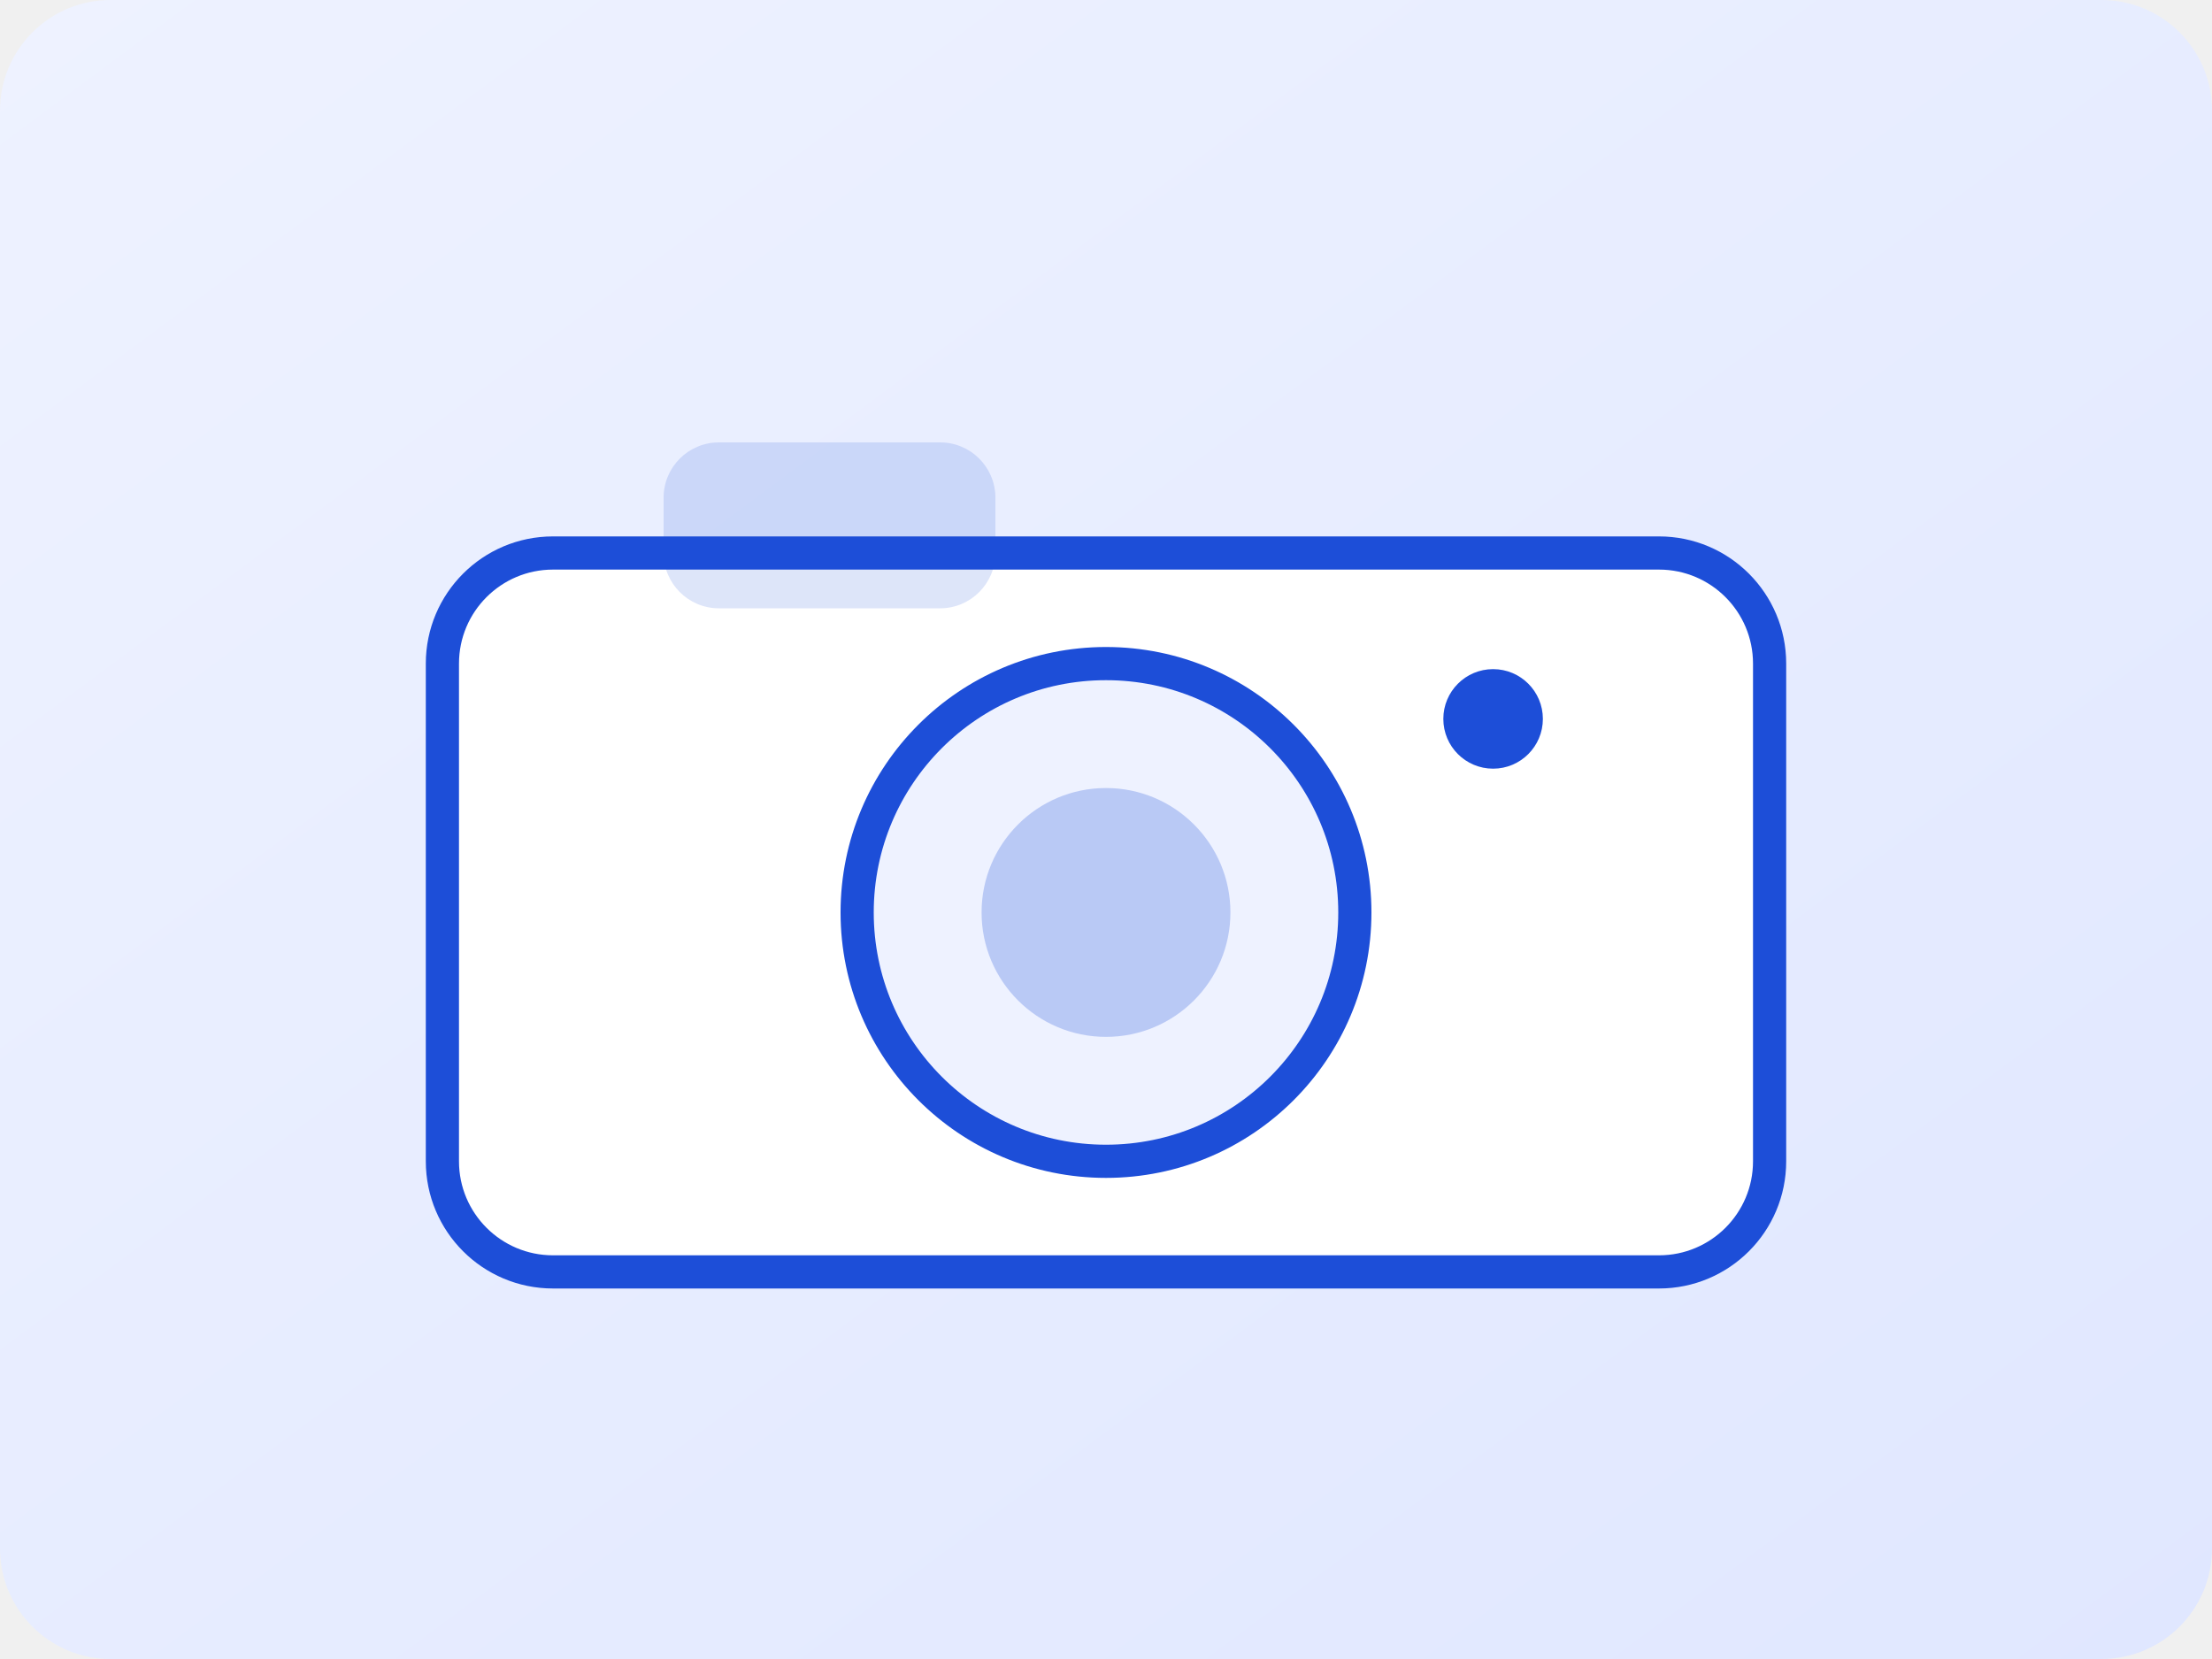
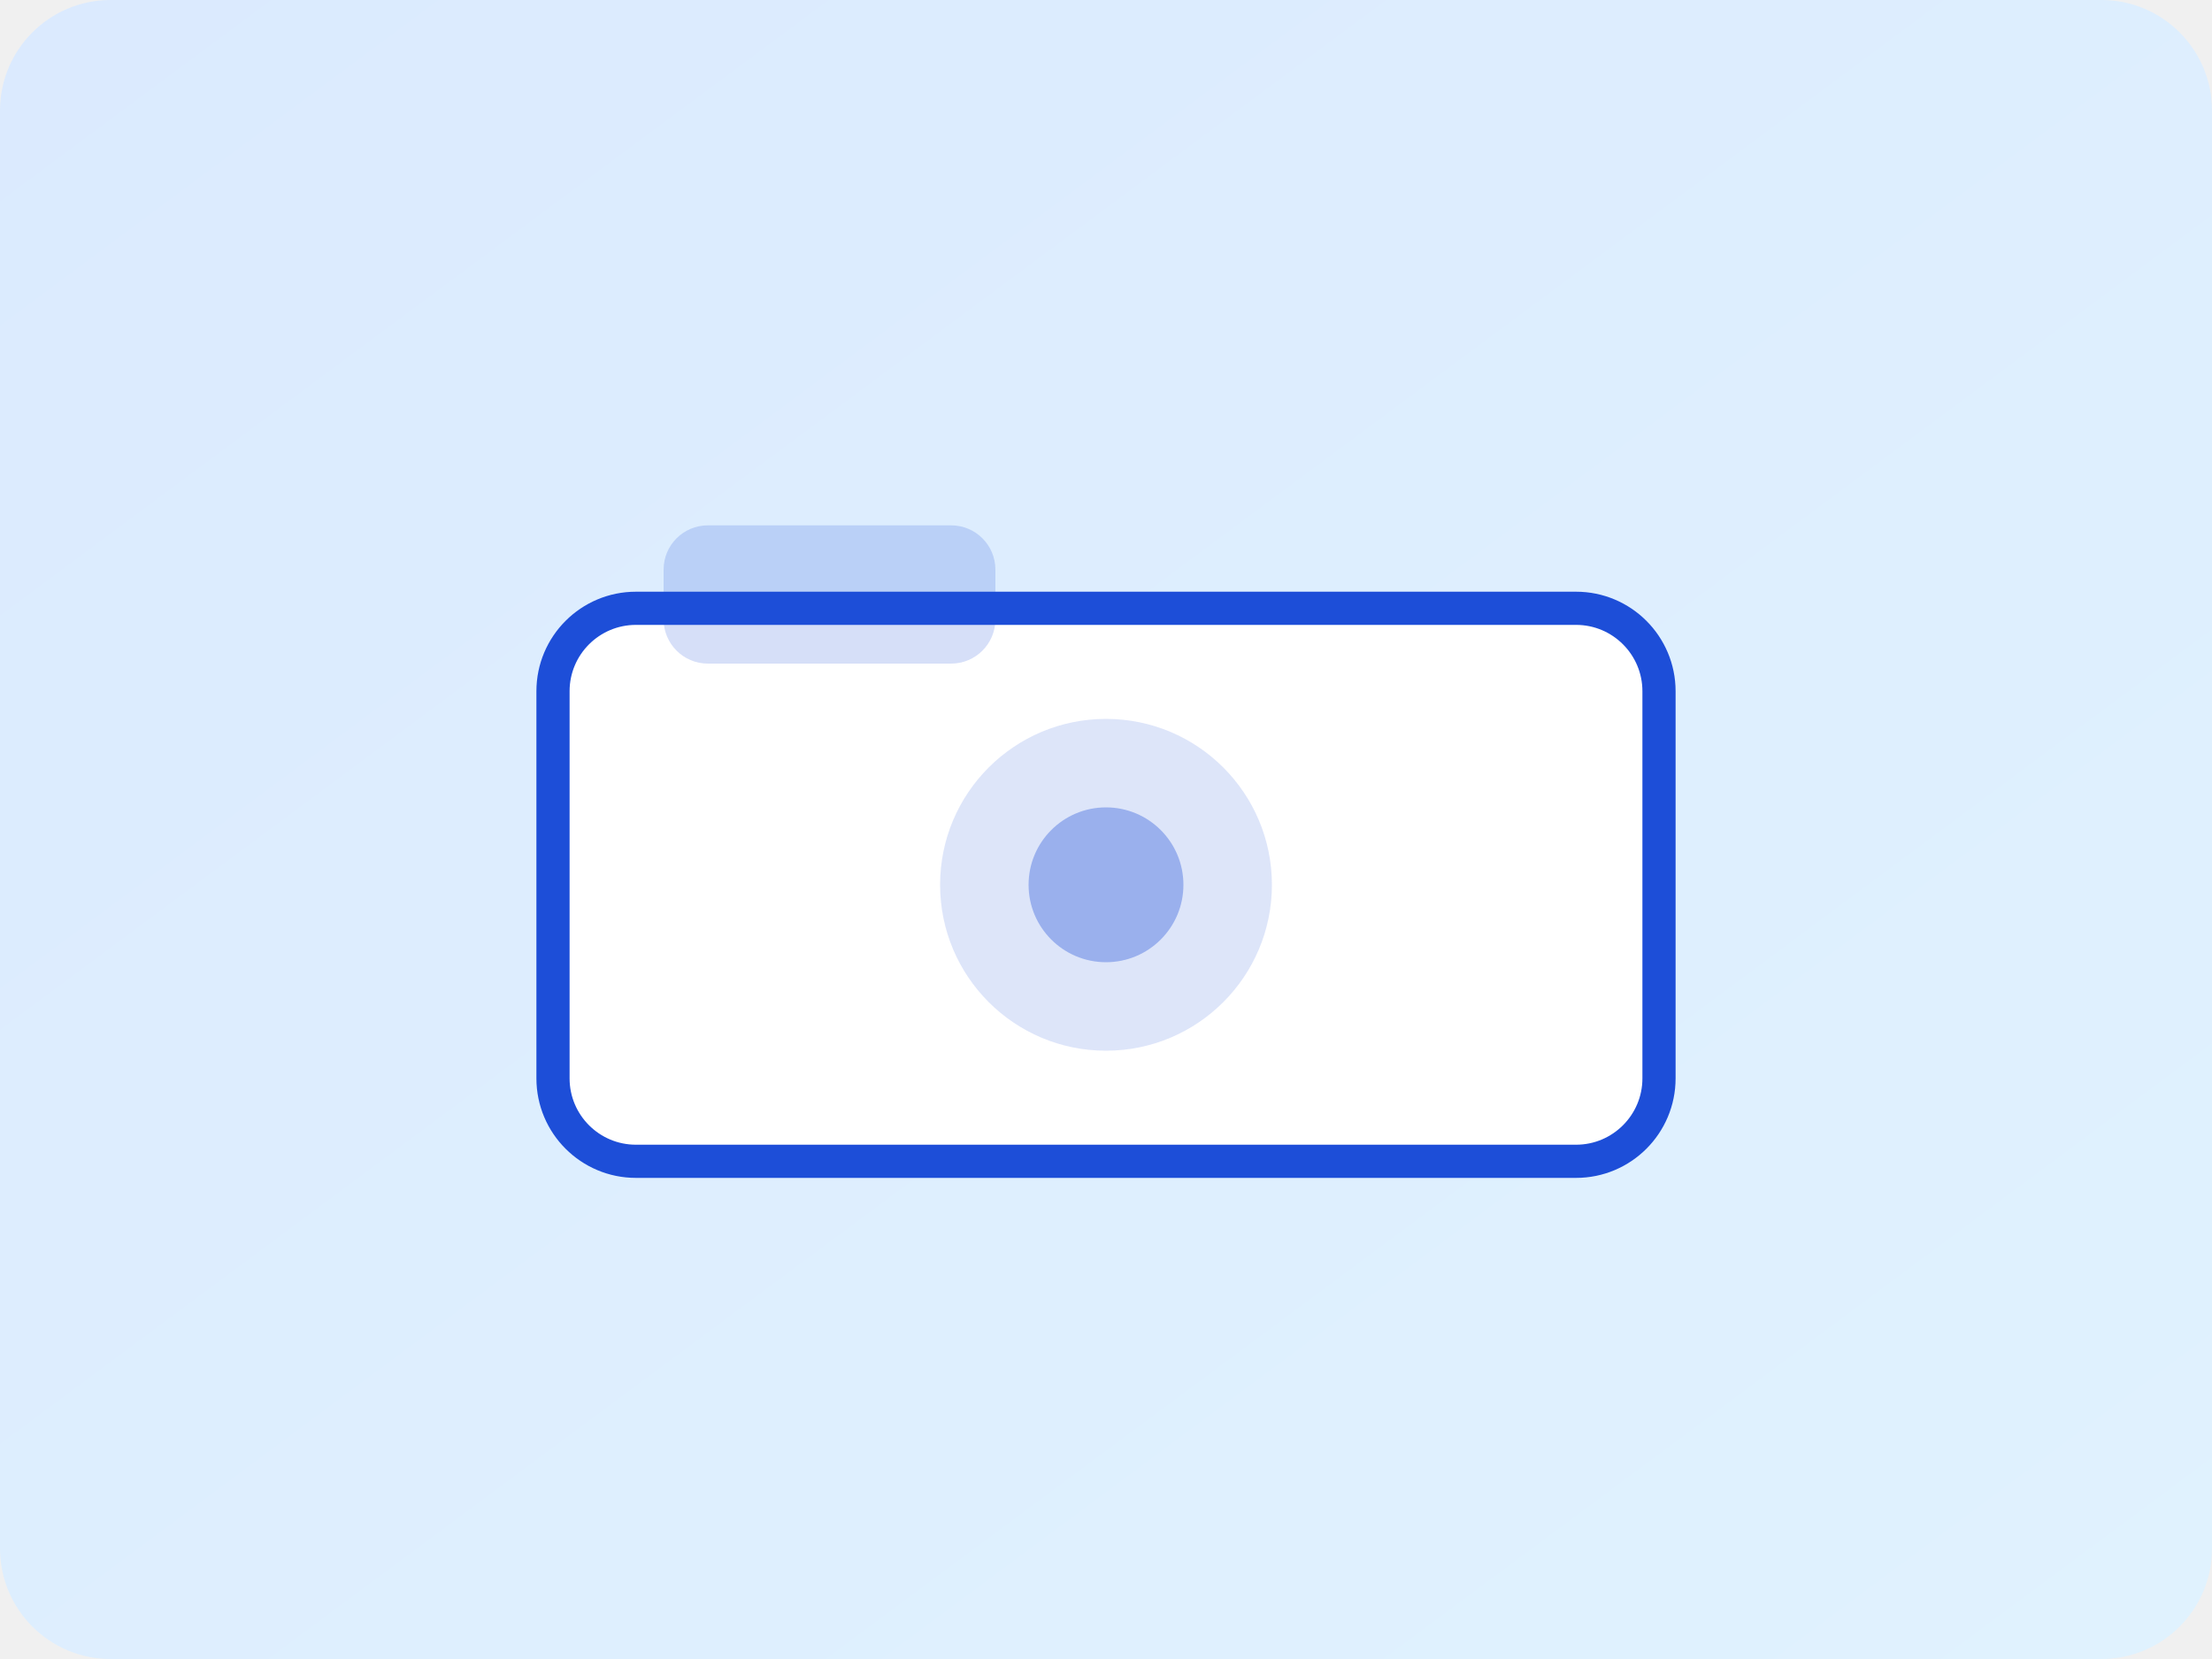
<svg xmlns="http://www.w3.org/2000/svg" width="800" height="600" viewBox="0 0 800 600" fill="none">
  <defs>
    <linearGradient id="bg" x1="0" y1="0" x2="1" y2="1">
-       <stop offset="0%" stop-color="#eef2ff" />
-       <stop offset="100%" stop-color="#e0e7ff" />
+       <stop offset="0%" stop-color="#dbeafe" />
+       <stop offset="100%" stop-color="#e0f2fe" />
    </linearGradient>
  </defs>
  <rect width="800" height="600" rx="40" fill="url(#bg)" />
-   <rect x="160" y="200" width="480" height="260" rx="40" fill="#ffffff" stroke="#1d4ed8" stroke-width="12" />
-   <rect x="240" y="160" width="120" height="60" rx="20" fill="#1d4ed8" opacity="0.15" />
-   <circle cx="400" cy="330" r="90" fill="#eef2ff" stroke="#1d4ed8" stroke-width="12" />
-   <circle cx="400" cy="330" r="45" fill="#1d4ed8" opacity="0.25" />
-   <circle cx="540" cy="260" r="18" fill="#1d4ed8" />
+   <rect x="200" y="220" width="400" height="200" rx="30" fill="#ffffff" stroke="#1d4ed8" stroke-width="12" />
+   <circle cx="400" cy="320" r="60" fill="#1d4ed8" opacity="0.15" />
+   <circle cx="400" cy="320" r="28" fill="#1d4ed8" opacity="0.35" />
+   <rect x="240" y="190" width="120" height="50" rx="16" fill="#1d4ed8" opacity="0.18" />
</svg>
